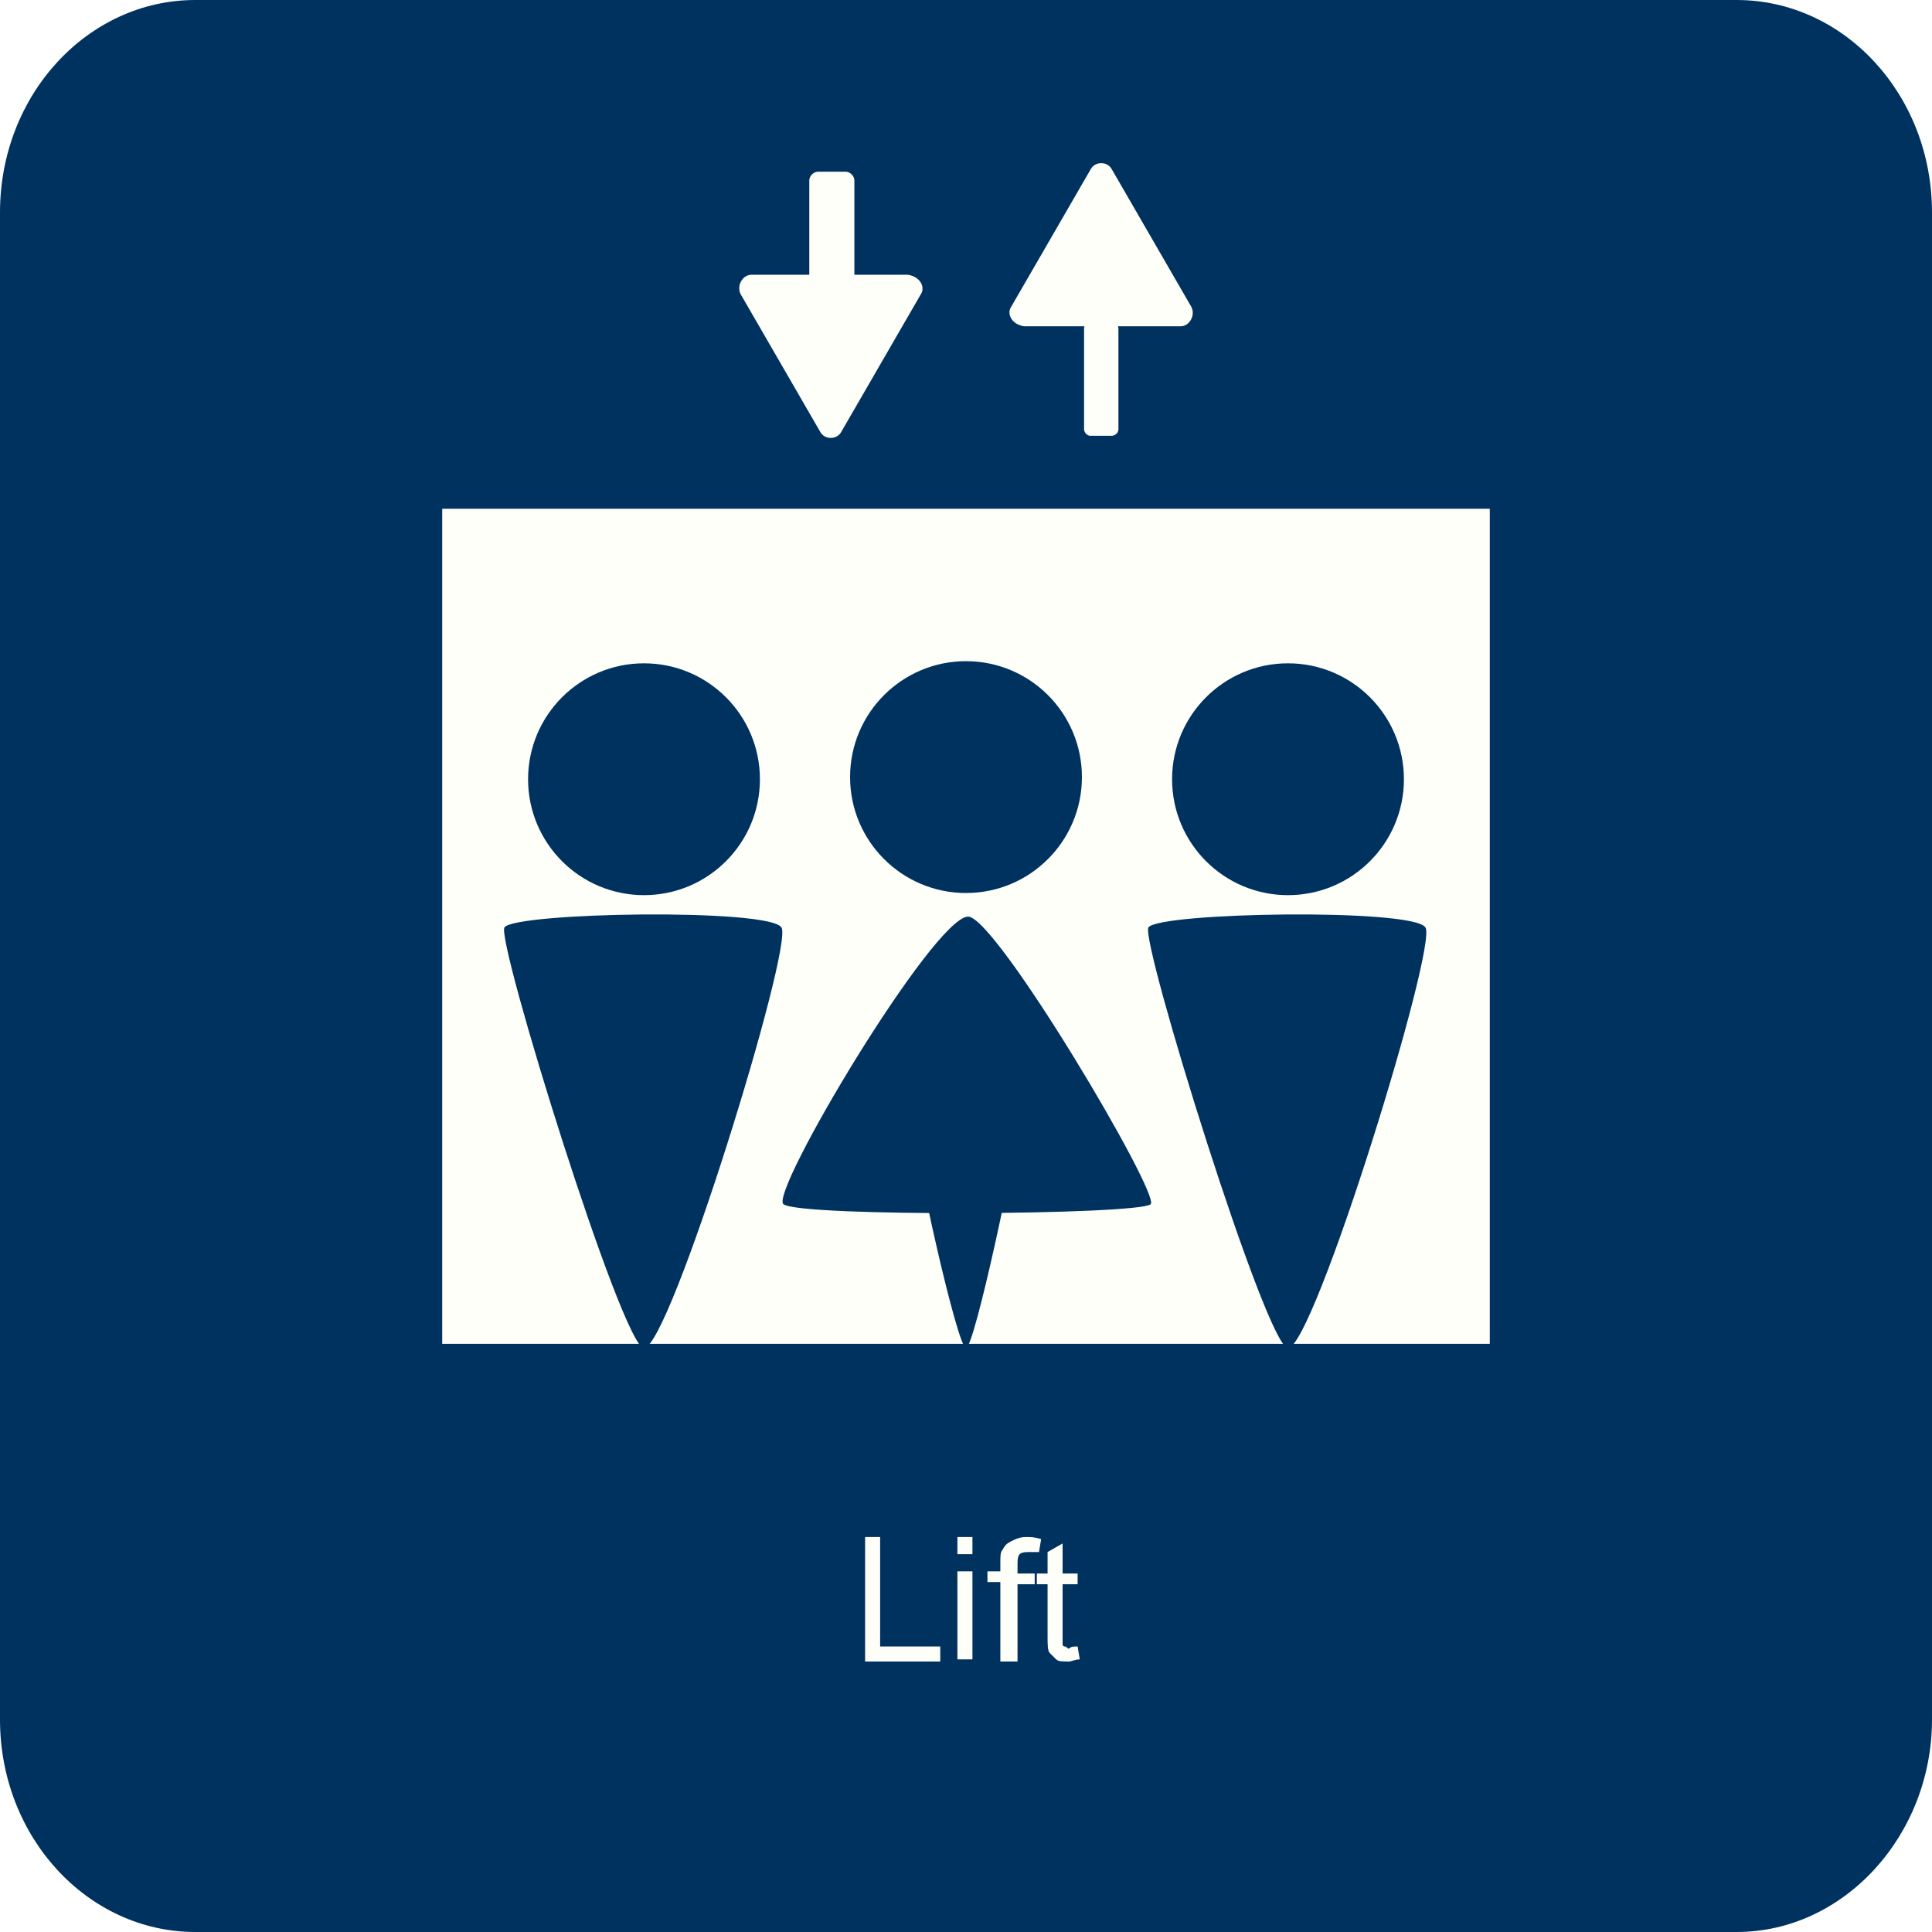
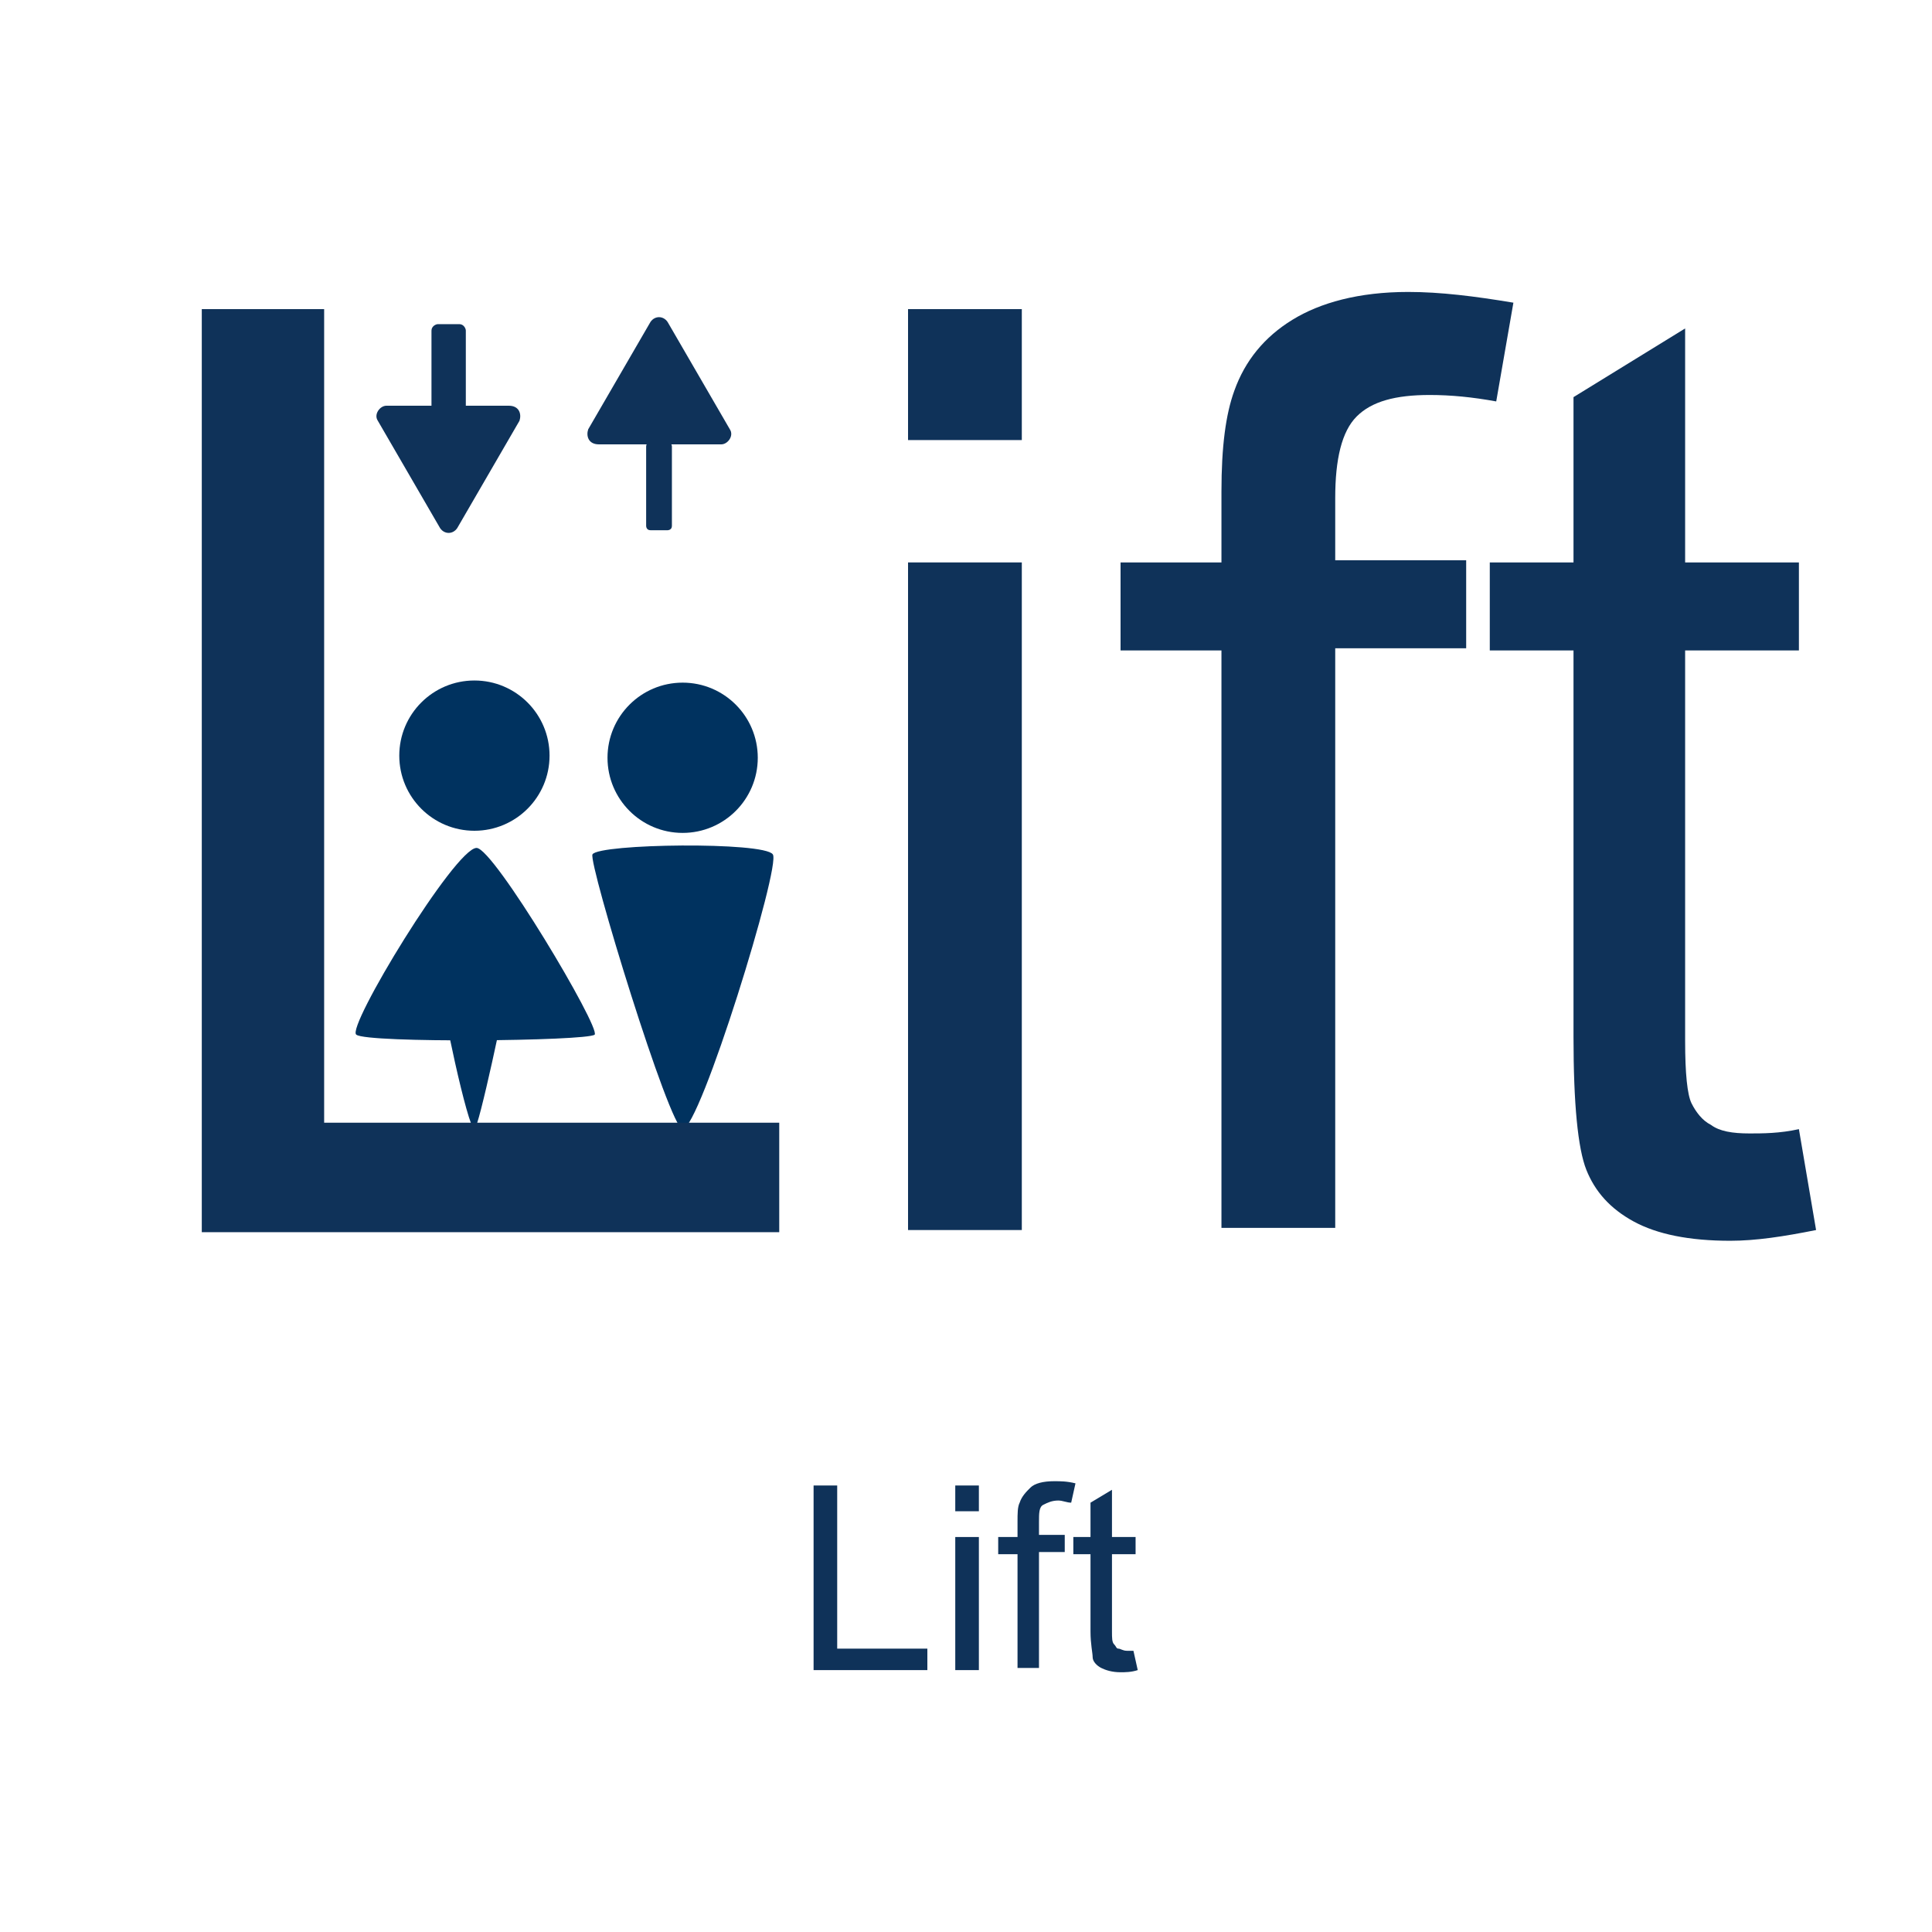
<svg xmlns="http://www.w3.org/2000/svg" version="1.1" id="图层_1" x="0px" y="0px" viewBox="0 0 90 90" style="enable-background:new 0 0 90 90;" xml:space="preserve">
  <style type="text/css">
- 	.st0{fill:#00325F;}
- 	.st1{fill:#FFFFFA;}
- 	.st2{enable-background:new    ;}
+ 	.st0{fill:#0F3259;}
+ 	.st1{fill:#00325F;}
</style>
-   <path class="st0" d="M90,80.1c0,5.4-4.1,9.9-9.1,9.9H9.1c-5,0-9.1-4.4-9.1-9.9V9.9C0,4.4,4.1,0,9.1,0h71.8c5,0,9.1,4.4,9.1,9.9V80.1  z" />
  <g id="icon">
    <g id="arrow_4_">
-       <path class="st1" d="M52.1,20c0,0.2-0.2,0.3-0.3,0.3h-1c-0.2,0-0.3-0.2-0.3-0.3v-4.7c0-0.2,0.2-0.3,0.3-0.3h1    c0.2,0,0.3,0.2,0.3,0.3L52.1,20L52.1,20z" />
-       <path class="st1" d="M47.1,14.3l3.7-6.4c0.2-0.4,0.8-0.4,1,0l3.7,6.4c0.2,0.4-0.1,0.9-0.5,0.9h-7.3C47.1,15.1,46.9,14.6,47.1,14.3    z" />
+       <path class="st0" d="M31.3,24.5c0,0.2-0.2,0.2-0.2,0.2h-0.8c-0.2,0-0.2-0.2-0.2-0.2v-3.7c0-0.2,0.2-0.2,0.2-0.2h0.8    c0.2,0,0.2,0.2,0.2,0.2V24.5L31.3,24.5z" />
+       <path class="st0" d="M27.4,20l2.9-5c0.2-0.3,0.6-0.3,0.8,0l2.9,5c0.2,0.3-0.1,0.7-0.4,0.7h-5.7C27.4,20.7,27.3,20.3,27.4,20z" />
    </g>
    <g id="arrow_2_">
-       <path class="st1" d="M39.8,14.3c0,0.2-0.2,0.4-0.4,0.4h-1.3c-0.2,0-0.4-0.2-0.4-0.4V8.4c0-0.2,0.2-0.4,0.4-0.4h1.3    c0.2,0,0.4,0.2,0.4,0.4V14.3L39.8,14.3z" />
-       <path class="st1" d="M42.9,13.7l-3.7,6.4c-0.2,0.4-0.8,0.4-1,0l-3.7-6.4c-0.2-0.4,0.1-0.9,0.5-0.9h7.3    C42.9,12.9,43.1,13.4,42.9,13.7z" />
-     </g>
-     <rect x="20.6" y="23.7" class="st1" width="48.8" height="38.9" />
-     <g id="people">
-       <circle class="st0" cx="30" cy="36.3" r="5.4" />
-       <path class="st0" d="M23.5,43.2c0.5-0.7,12.3-0.9,12.9,0C37,44,31.2,62.8,30,62.8C29,62.8,23.1,43.8,23.5,43.2z" />
+       <path class="st0" d="M21.7,20c0,0.2-0.2,0.3-0.3,0.3h-1c-0.2,0-0.3-0.2-0.3-0.3v-4.6c0-0.2,0.2-0.3,0.3-0.3h1    c0.2,0,0.3,0.2,0.3,0.3V20L21.7,20z" />
+       <path class="st0" d="M24.2,19.6l-2.9,5c-0.2,0.3-0.6,0.3-0.8,0l-2.9-5c-0.2-0.3,0.1-0.7,0.4-0.7h5.7    C24.2,18.9,24.3,19.3,24.2,19.6z" />
    </g>
    <g id="people_1_">
-       <circle class="st0" cx="60" cy="36.3" r="5.4" />
-       <path class="st0" d="M53.5,43.2c0.5-0.7,12.3-0.9,12.9,0C67,44,61.2,62.8,60,62.8C59,62.8,53.1,43.8,53.5,43.2z" />
+       <circle class="st1" cx="31.8" cy="35.3" r="3.5" />
+       <path class="st1" d="M27.6,39.8c0.3-0.5,8-0.6,8.4,0c0.4,0.5-3.4,12.8-4.2,12.8C31.2,52.6,27.4,40.2,27.6,39.8z" />
    </g>
    <g id="people_3_">
-       <circle class="st0" cx="45" cy="36.2" r="5.4" />
-       <path class="st0" d="M47.3,53c-0.2-0.3-4.4-0.4-4.6,0c-0.2,0.4,1.9,9.8,2.3,9.8C45.4,62.8,47.4,53.3,47.3,53z" />
-       <path class="st0" d="M53.6,56.1c-0.6,0.5-16.3,0.6-17.1,0c-0.7-0.5,7-13.4,8.6-13.4C46.4,42.7,54.1,55.7,53.6,56.1z" />
+       <circle class="st1" cx="22.1" cy="35.2" r="3.5" />
+       <path class="st1" d="M23.6,46.2c-0.1-0.2-2.9-0.3-3,0c-0.1,0.3,1.2,6.4,1.5,6.4C22.3,52.6,23.6,46.4,23.6,46.2z" />
+       <path class="st1" d="M27.7,48.2c-0.4,0.3-10.6,0.4-11.1,0c-0.5-0.3,4.6-8.7,5.6-8.7C23,39.5,28,47.9,27.7,48.2z" />
    </g>
  </g>
-   <g class="st2">
-     <path class="st1" d="M40.3,77.3v-5.7H41v5.1h2.8v0.7H40.3z" />
-     <path class="st1" d="M44.6,72.4v-0.8h0.7v0.8H44.6z M44.6,77.3v-4.1h0.7v4.1H44.6z" />
-     <path class="st1" d="M46.6,77.3v-3.6H46v-0.5h0.6v-0.4c0-0.3,0-0.5,0.1-0.6c0.1-0.2,0.2-0.3,0.4-0.4c0.2-0.1,0.4-0.2,0.7-0.2   c0.2,0,0.4,0,0.7,0.1l-0.1,0.6c-0.1,0-0.3,0-0.4,0c-0.2,0-0.4,0-0.5,0.1c-0.1,0.1-0.1,0.3-0.1,0.5v0.4h0.8v0.5h-0.8v3.6H46.6z" />
-     <path class="st1" d="M50.2,76.7l0.1,0.6c-0.2,0-0.4,0.1-0.5,0.1c-0.3,0-0.5,0-0.6-0.1s-0.2-0.2-0.3-0.3c-0.1-0.1-0.1-0.4-0.1-0.8   v-2.4h-0.5v-0.5h0.5v-1l0.7-0.4v1.4h0.7v0.5h-0.7v2.4c0,0.2,0,0.3,0,0.4c0,0.1,0.1,0.1,0.1,0.1c0.1,0,0.1,0.1,0.2,0.1   C49.9,76.7,50,76.7,50.2,76.7z" />
+   <g>
+     <path class="st0" d="M9.4,57.3V14.4h5.7v37.9h21.2v5.1H9.4z" />
+     <path class="st0" d="M42.3,20.5v-6.1h5.3v6.1H42.3z M42.3,57.3V26.2h5.3v31.1H42.3z" />
+     <path class="st0" d="M56.9,57.3v-27h-4.7v-4.1h4.7v-3.3c0-2.1,0.2-3.6,0.6-4.7c0.5-1.4,1.4-2.5,2.7-3.3s3.1-1.3,5.4-1.3   c1.5,0,3.1,0.2,4.9,0.5l-0.8,4.6c-1.1-0.2-2.1-0.3-3.1-0.3c-1.6,0-2.7,0.3-3.4,1c-0.7,0.7-1,2-1,3.8v2.9h6.1v4.1h-6.1v27H56.9z" />
+     <path class="st0" d="M83.8,52.6l0.8,4.7c-1.5,0.3-2.8,0.5-4,0.5c-1.9,0-3.4-0.3-4.5-0.9c-1.1-0.6-1.8-1.4-2.2-2.4   c-0.4-1-0.6-3.1-0.6-6.2V30.3h-3.9v-4.1h3.9v-7.7l5.2-3.2v10.9h5.3v4.1h-5.3v18.2c0,1.5,0.1,2.5,0.3,2.9c0.2,0.4,0.5,0.8,0.9,1   c0.4,0.3,1,0.4,1.8,0.4C82.1,52.8,82.9,52.8,83.8,52.6z" />
+   </g>
+   <g>
+     <path class="st0" d="M37.9,77.8v-8.6H39v7.6h4.2v1H37.9z" />
+     <path class="st0" d="M44.5,70.4v-1.2h1.1v1.2H44.5z M44.5,77.8v-6.2h1.1v6.2H44.5z" />
+     <path class="st0" d="M47.4,77.8v-5.4h-0.9v-0.8h0.9v-0.7c0-0.4,0-0.7,0.1-0.9c0.1-0.3,0.3-0.5,0.5-0.7s0.6-0.3,1.1-0.3   c0.3,0,0.6,0,1,0.1l-0.2,0.9c-0.2,0-0.4-0.1-0.6-0.1c-0.3,0-0.5,0.1-0.7,0.2s-0.2,0.4-0.2,0.8v0.6h1.2v0.8h-1.2v5.4H47.4z" />
+     <path class="st0" d="M52.8,76.9l0.2,0.9c-0.3,0.1-0.6,0.1-0.8,0.1c-0.4,0-0.7-0.1-0.9-0.2s-0.4-0.3-0.4-0.5s-0.1-0.6-0.1-1.2v-3.6   h-0.8v-0.8h0.8V70l1-0.6v2.2h1.1v0.8h-1.1V76c0,0.3,0,0.5,0.1,0.6s0.1,0.2,0.2,0.2s0.2,0.1,0.4,0.1C52.4,76.9,52.6,76.9,52.8,76.9z   " />
  </g>
</svg>
